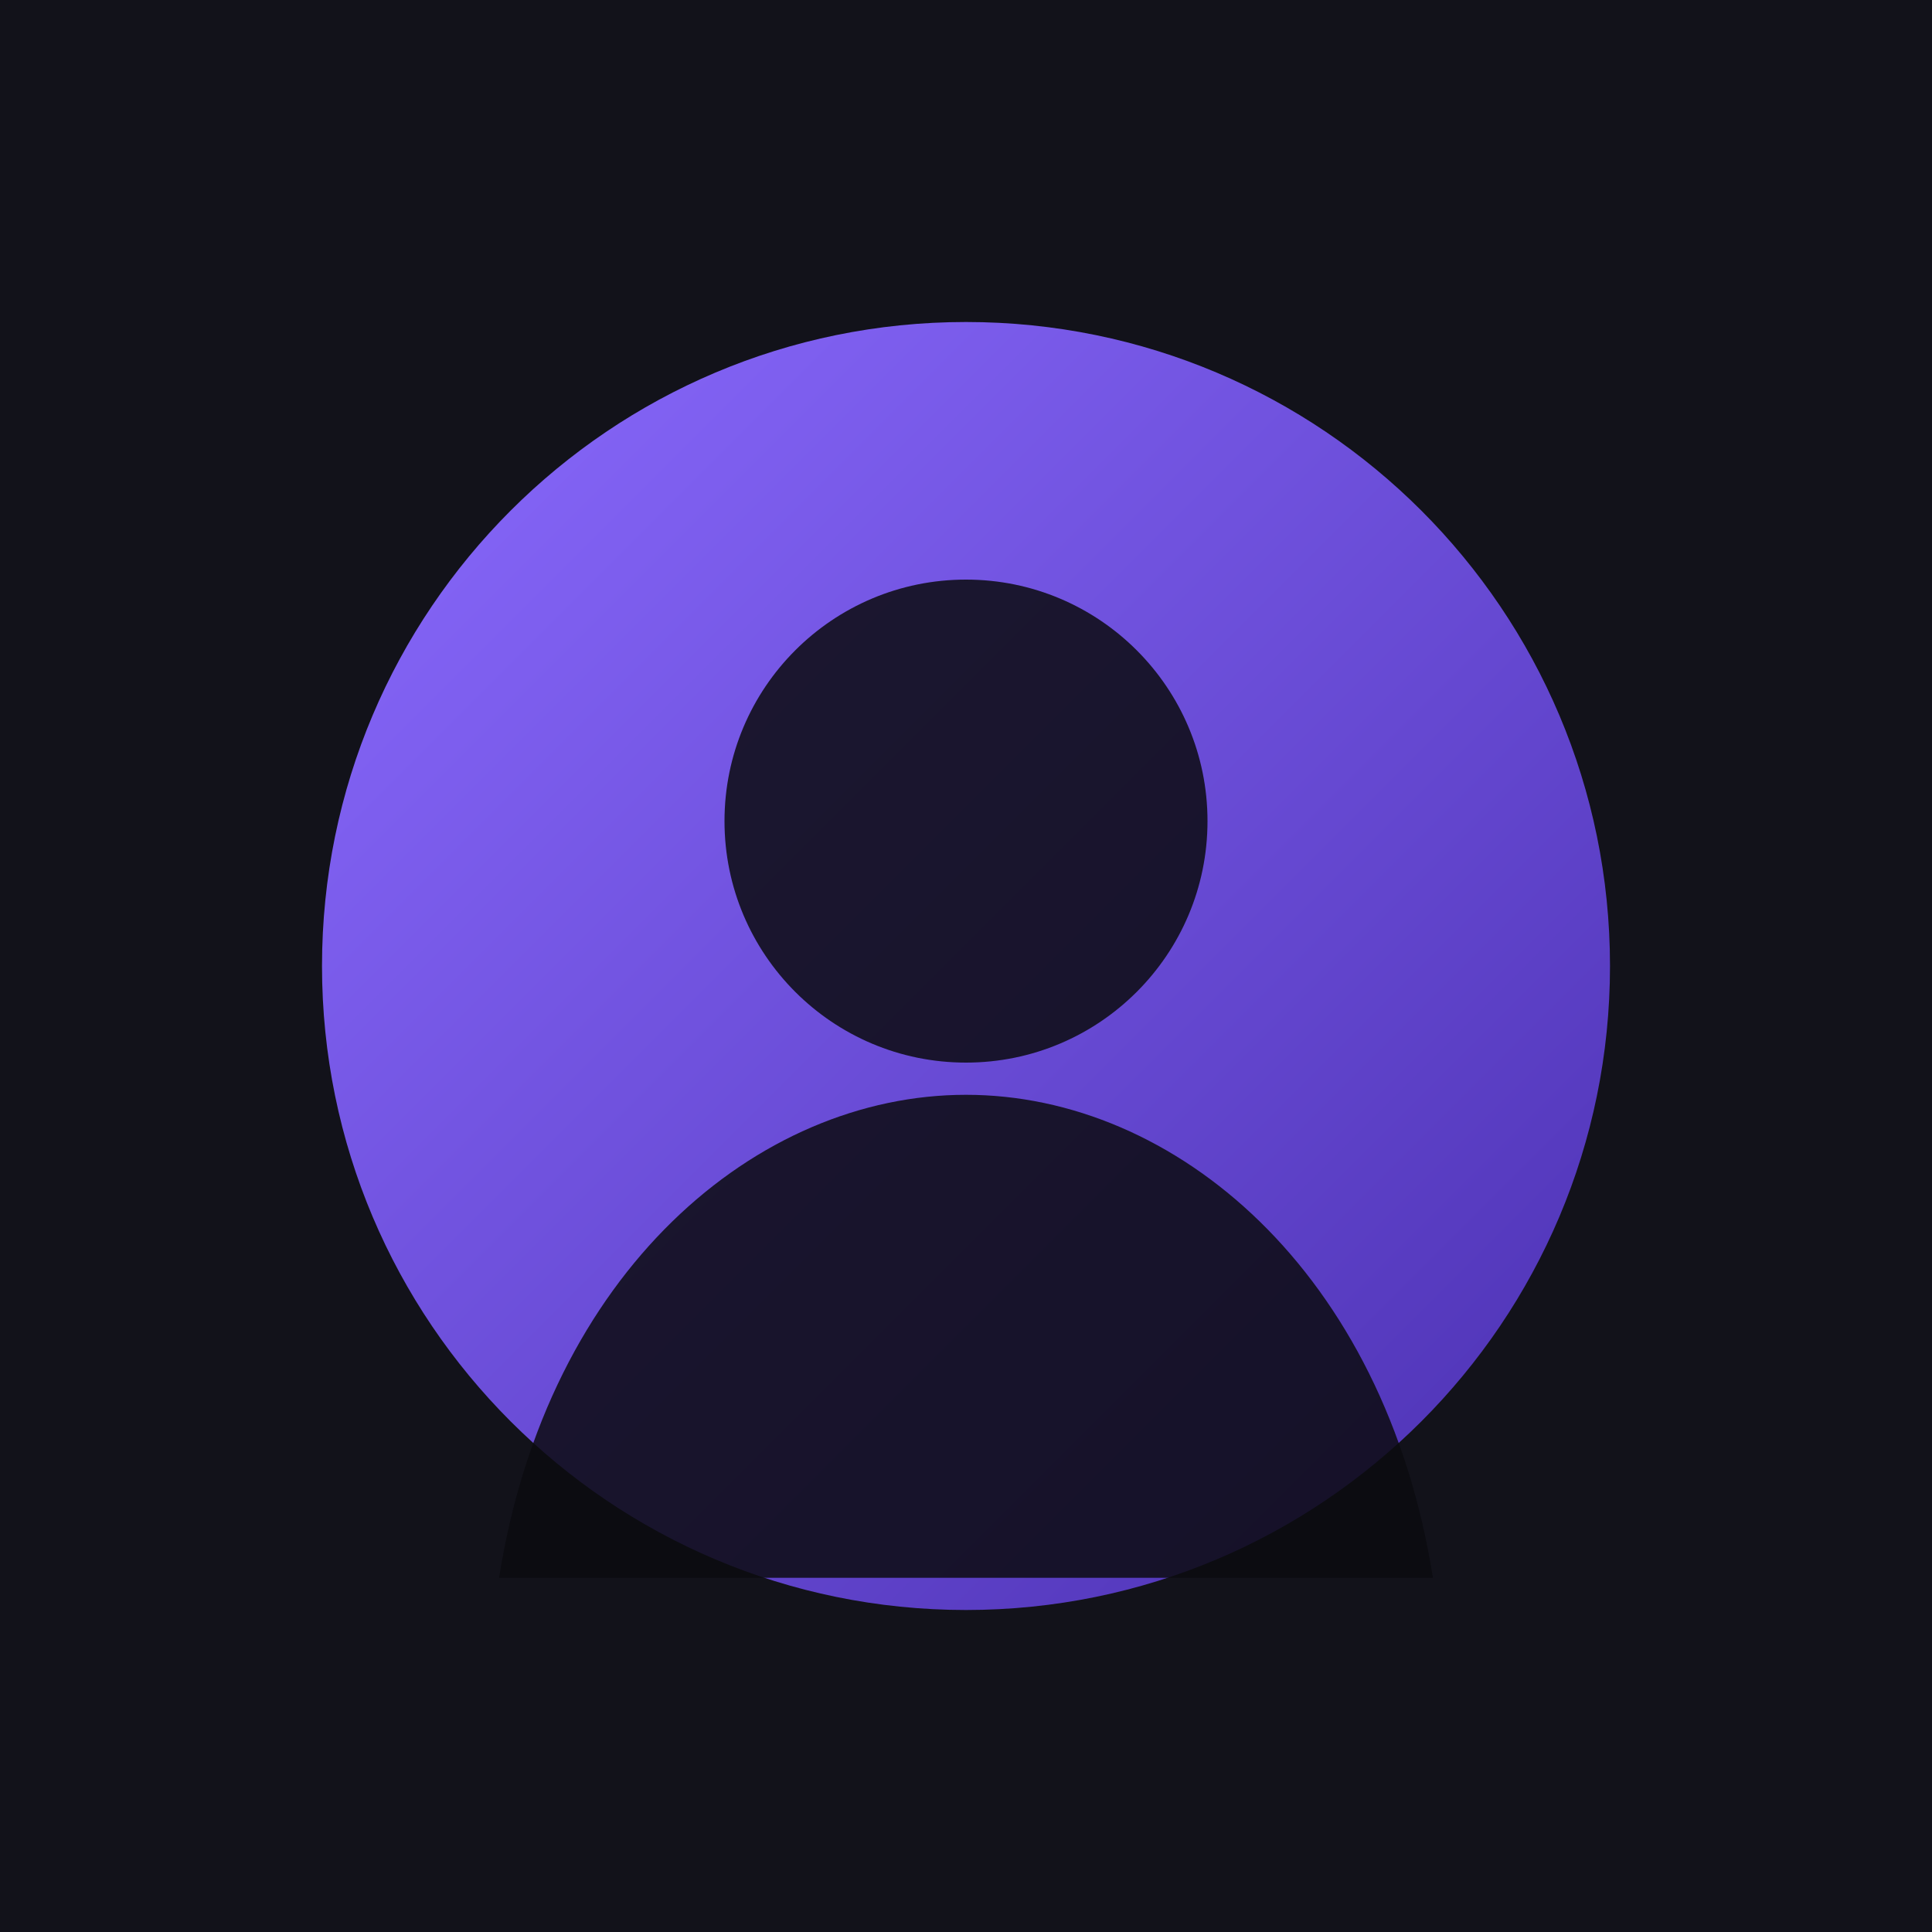
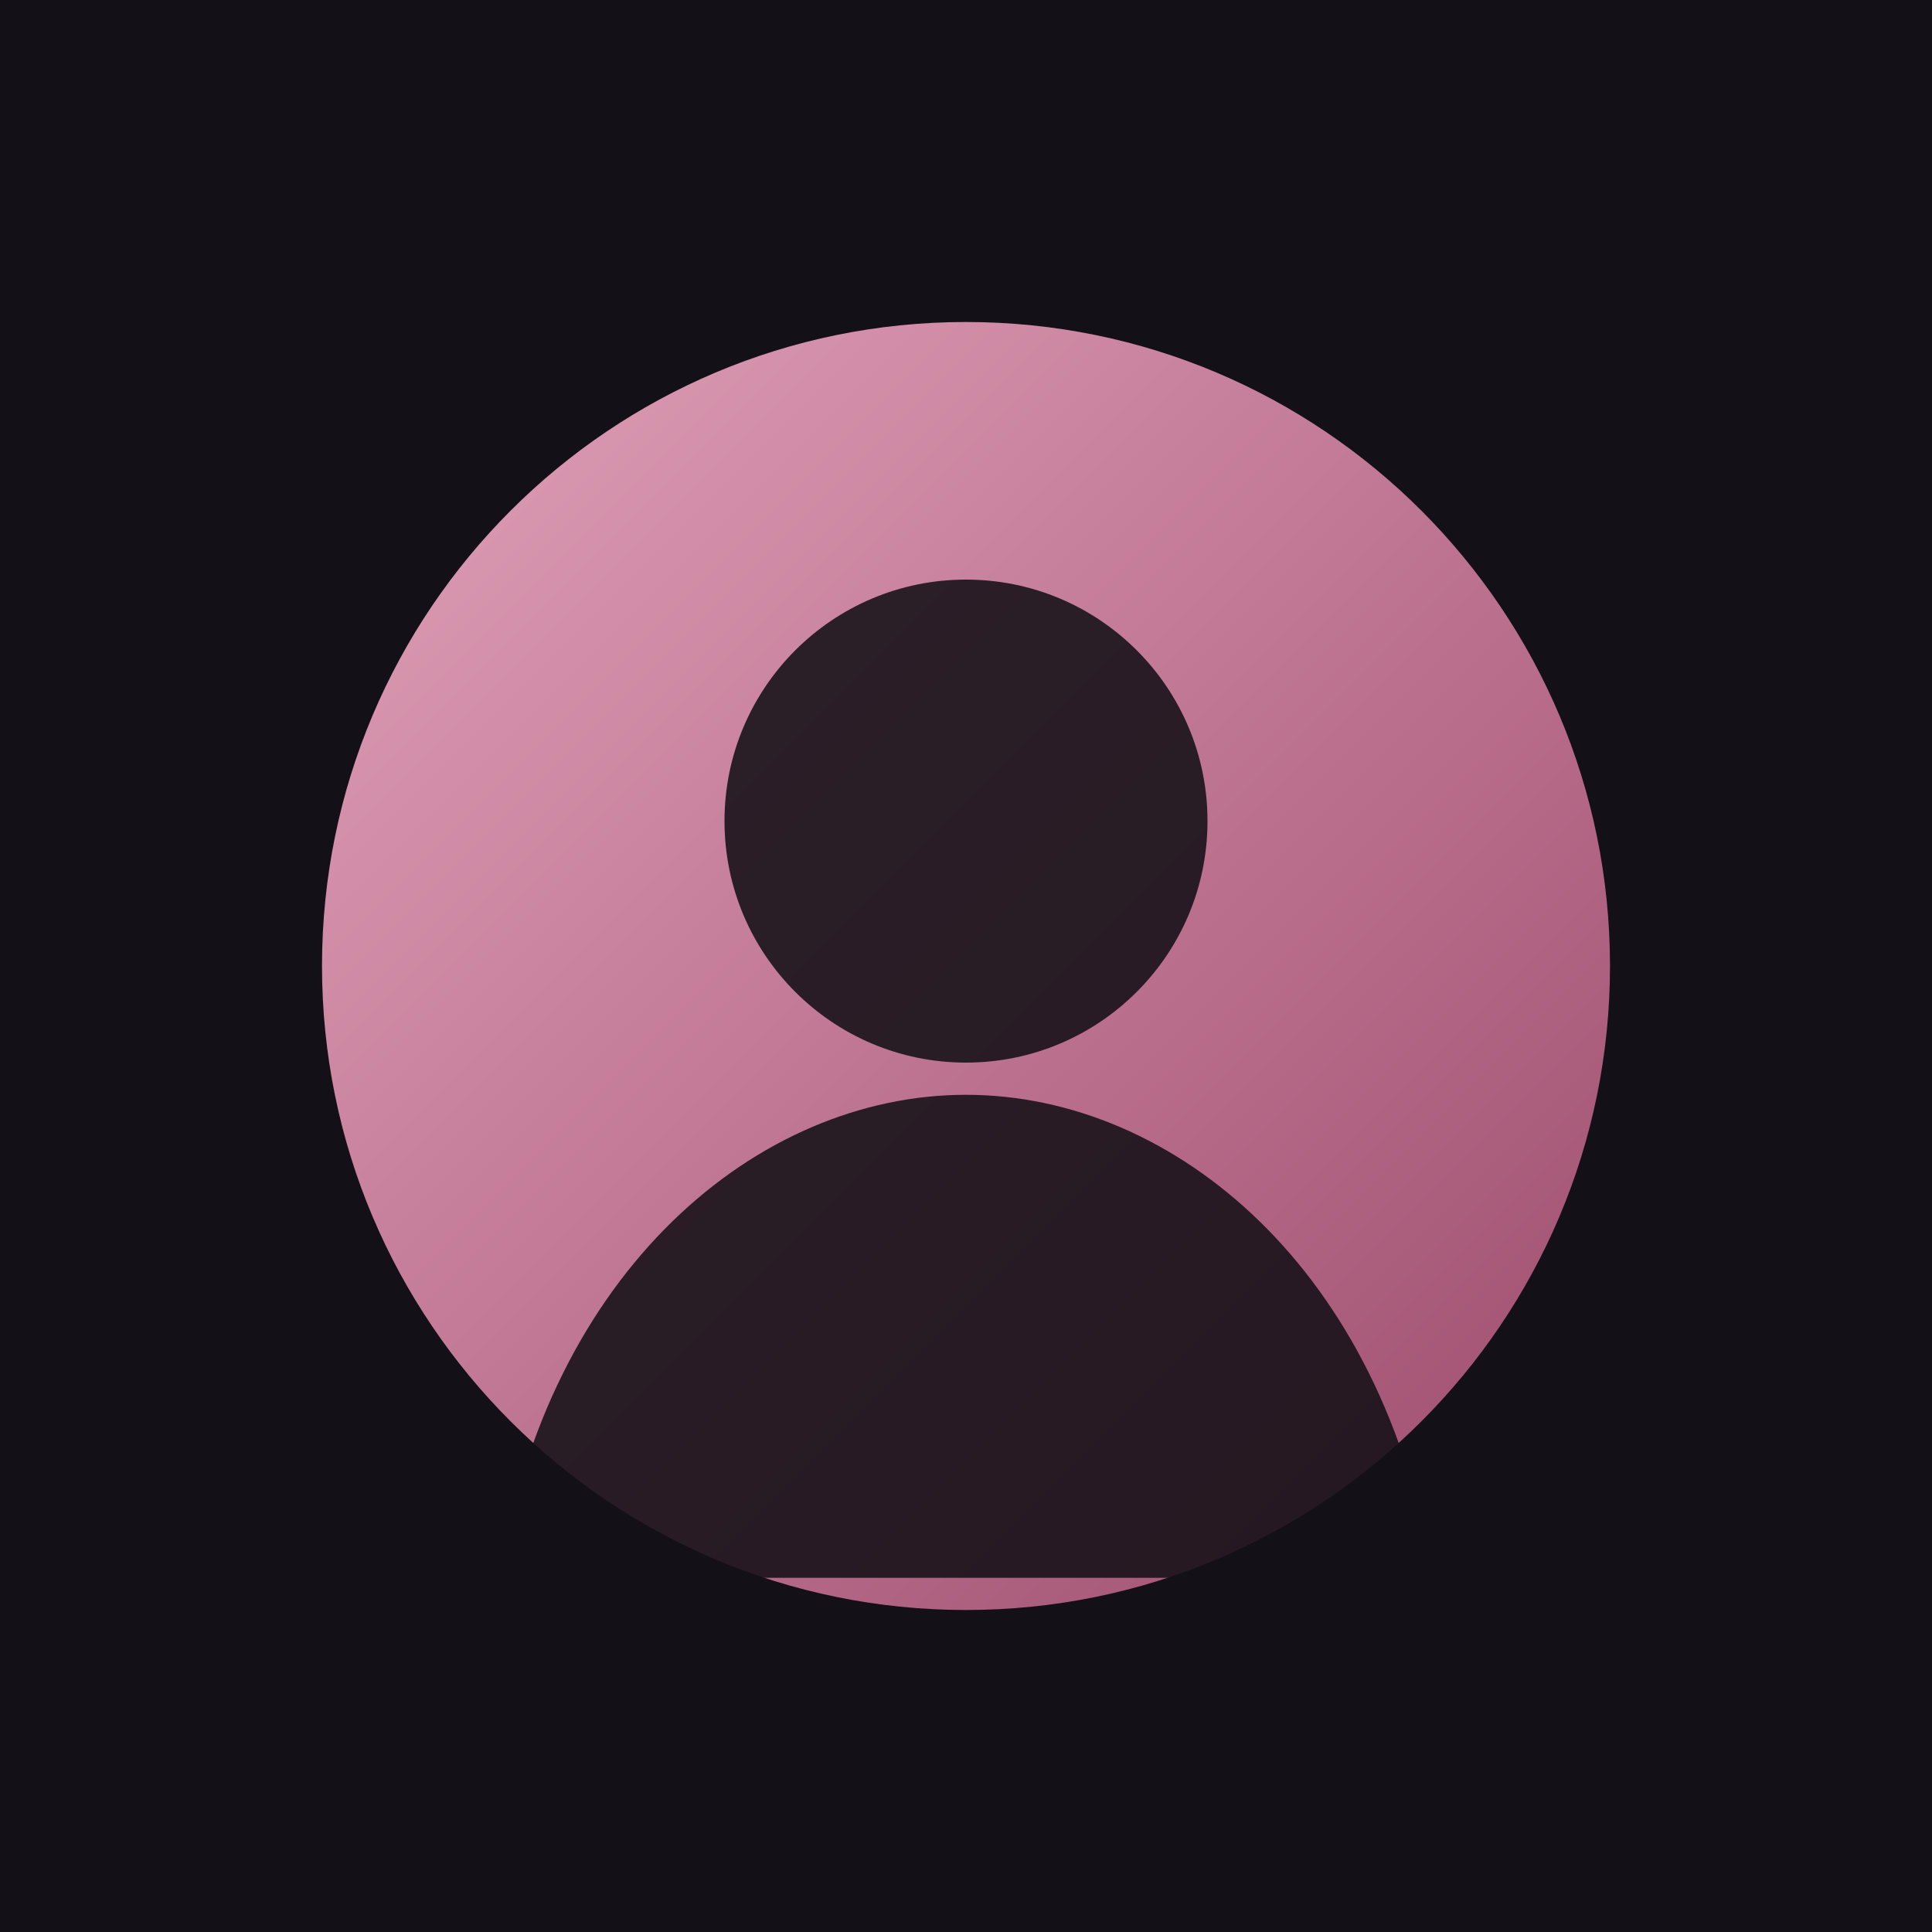
<svg xmlns="http://www.w3.org/2000/svg" viewBox="0 0 240 240" width="240" height="240">
  <defs>
    <linearGradient id="avatar1" x1="0" y1="0" x2="1" y2="1">
-       <stop offset="0" stop-color="#8b6bff" />
-       <stop offset="1" stop-color="#4a2fb0" />
+       <stop offset="0" stop-color="#e2a2ba" />
+       <stop offset="1" stop-color="#9c4a6b" />
    </linearGradient>
  </defs>
-   <rect width="240" height="240" fill="#12121a" />
+   <rect width="240" height="240" fill="#141017" />
  <circle cx="120" cy="120" r="80" fill="url(#avatar1)" />
-   <circle cx="120" cy="102" r="30" fill="#0a0a0f" opacity="0.85" />
-   <path d="M62 196c6-38 32-60 58-60s52 22 58 60z" fill="#0a0a0f" opacity="0.85" />
+   <circle cx="120" cy="102" r="30" fill="#141017" opacity="0.88" />
+   <path d="M62 196c6-38 32-60 58-60s52 22 58 60z" fill="#141017" opacity="0.88" />
</svg>
